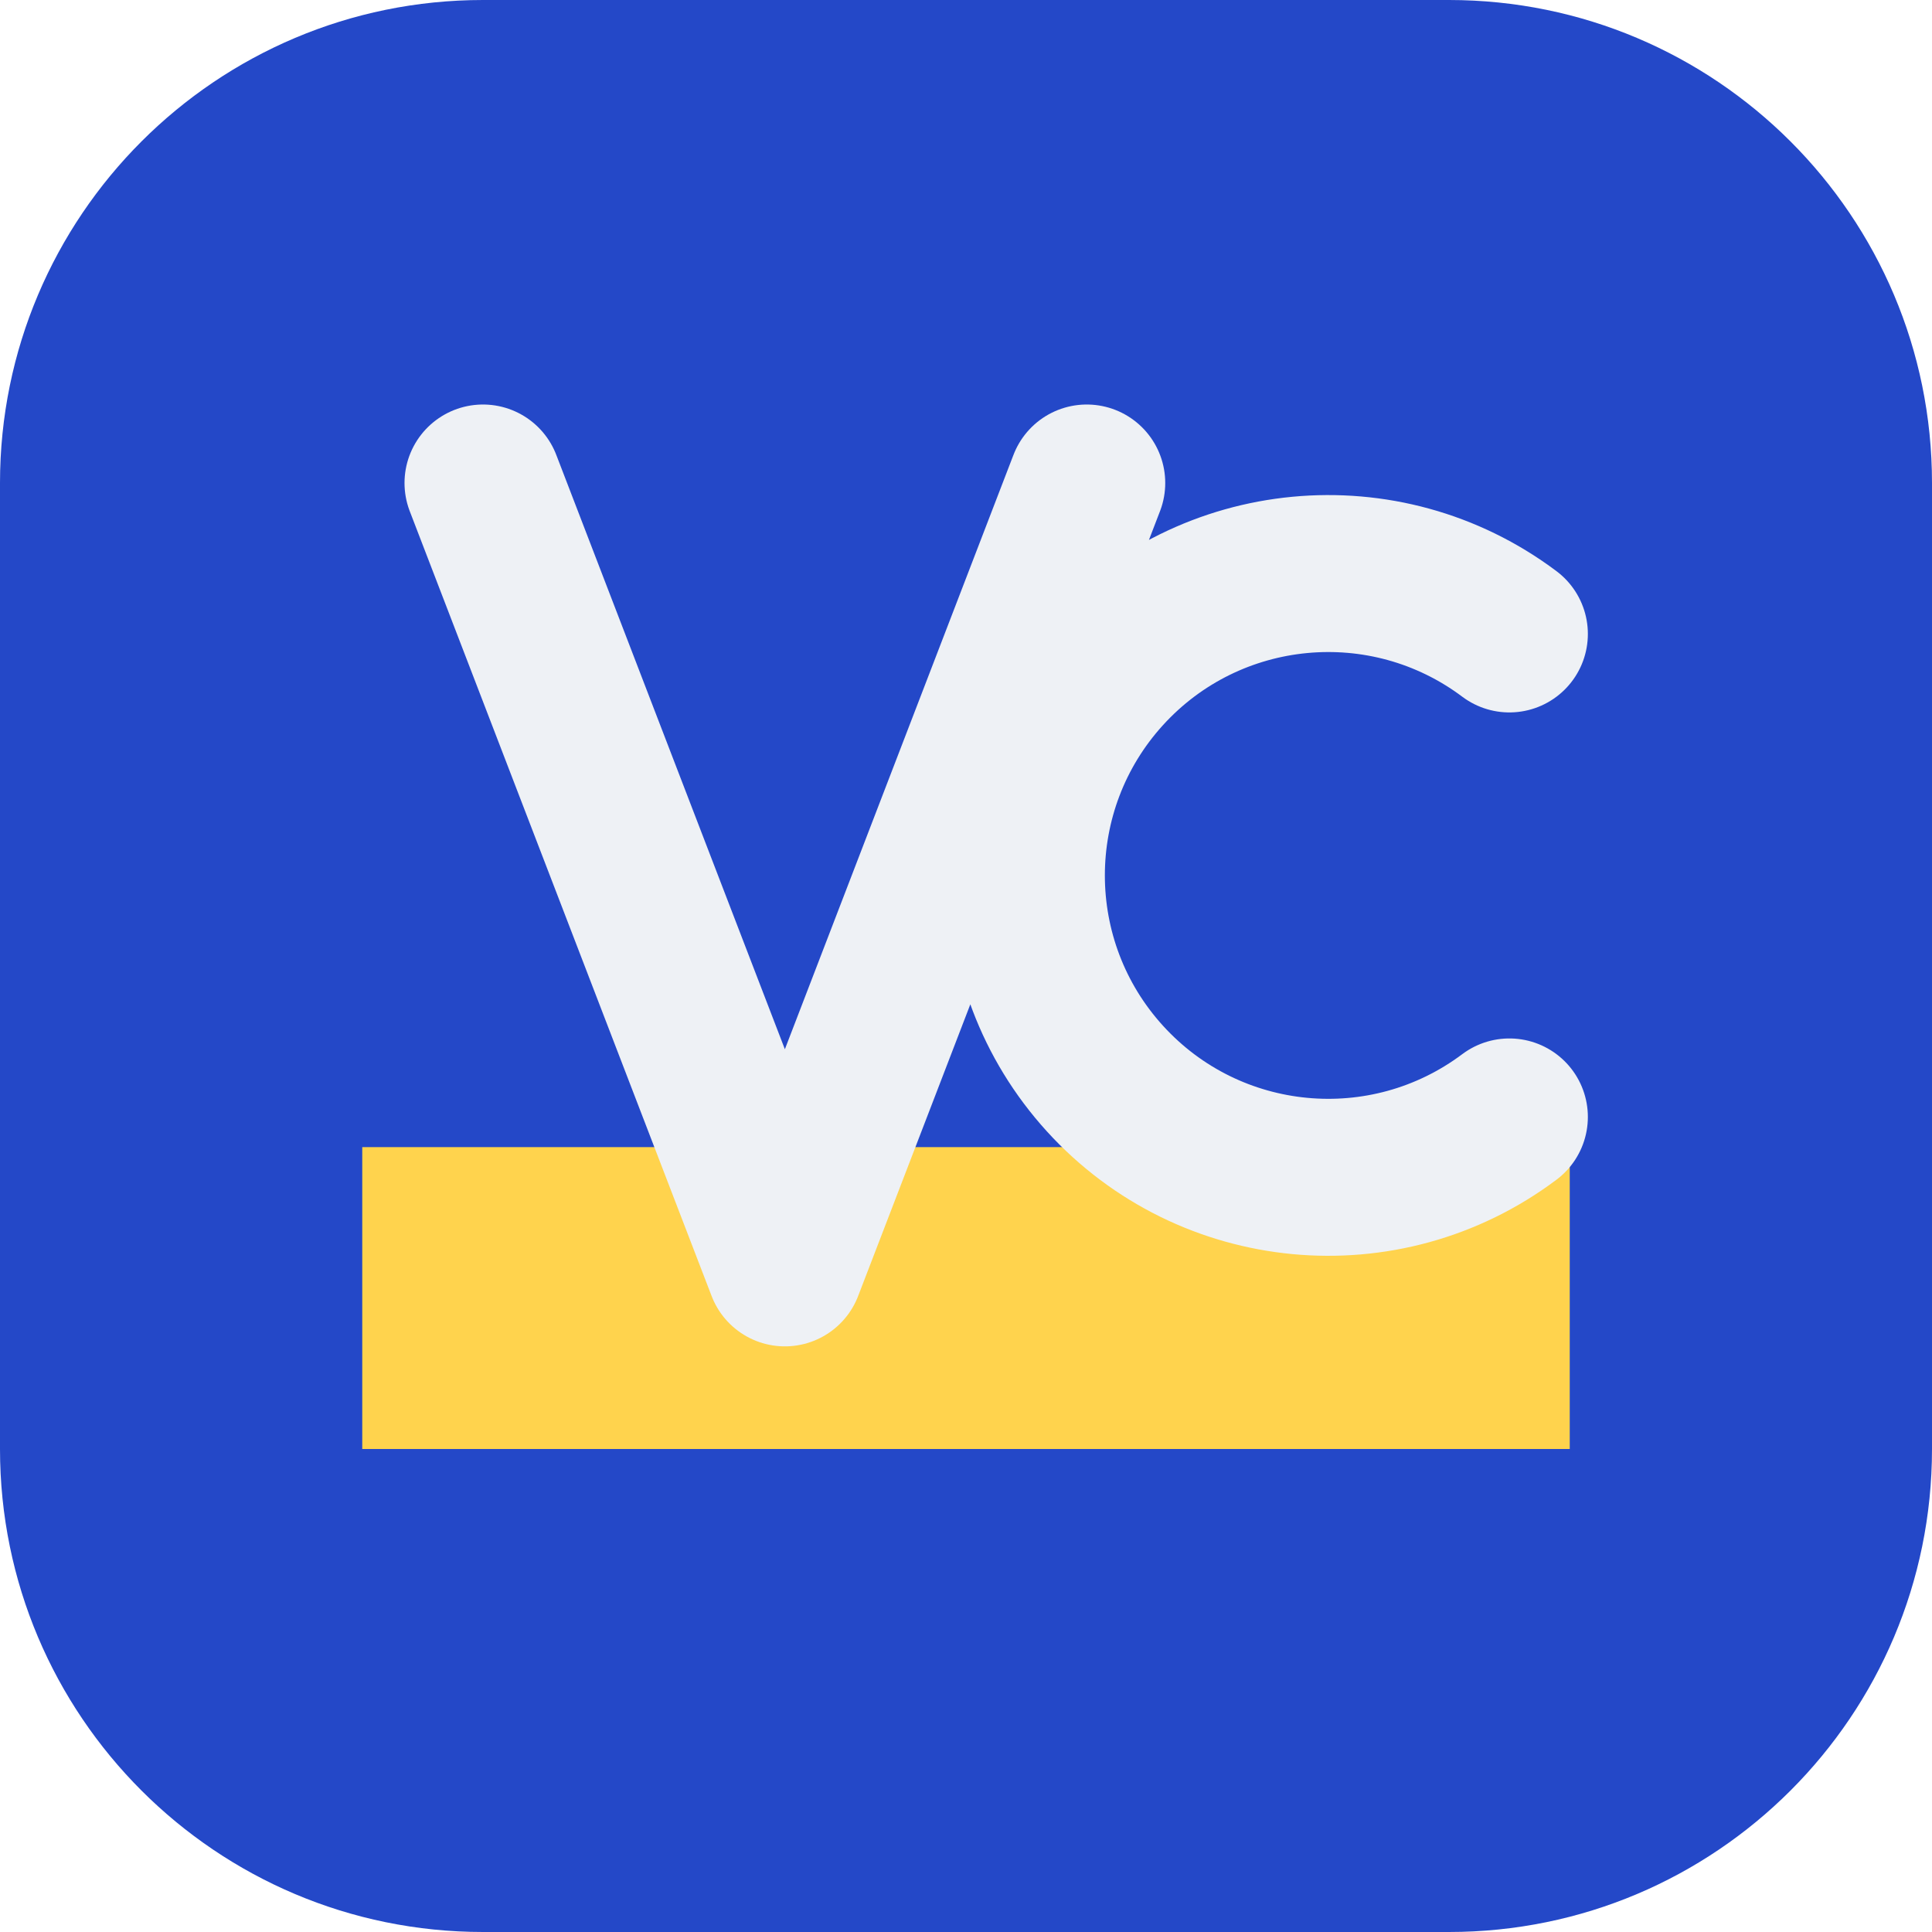
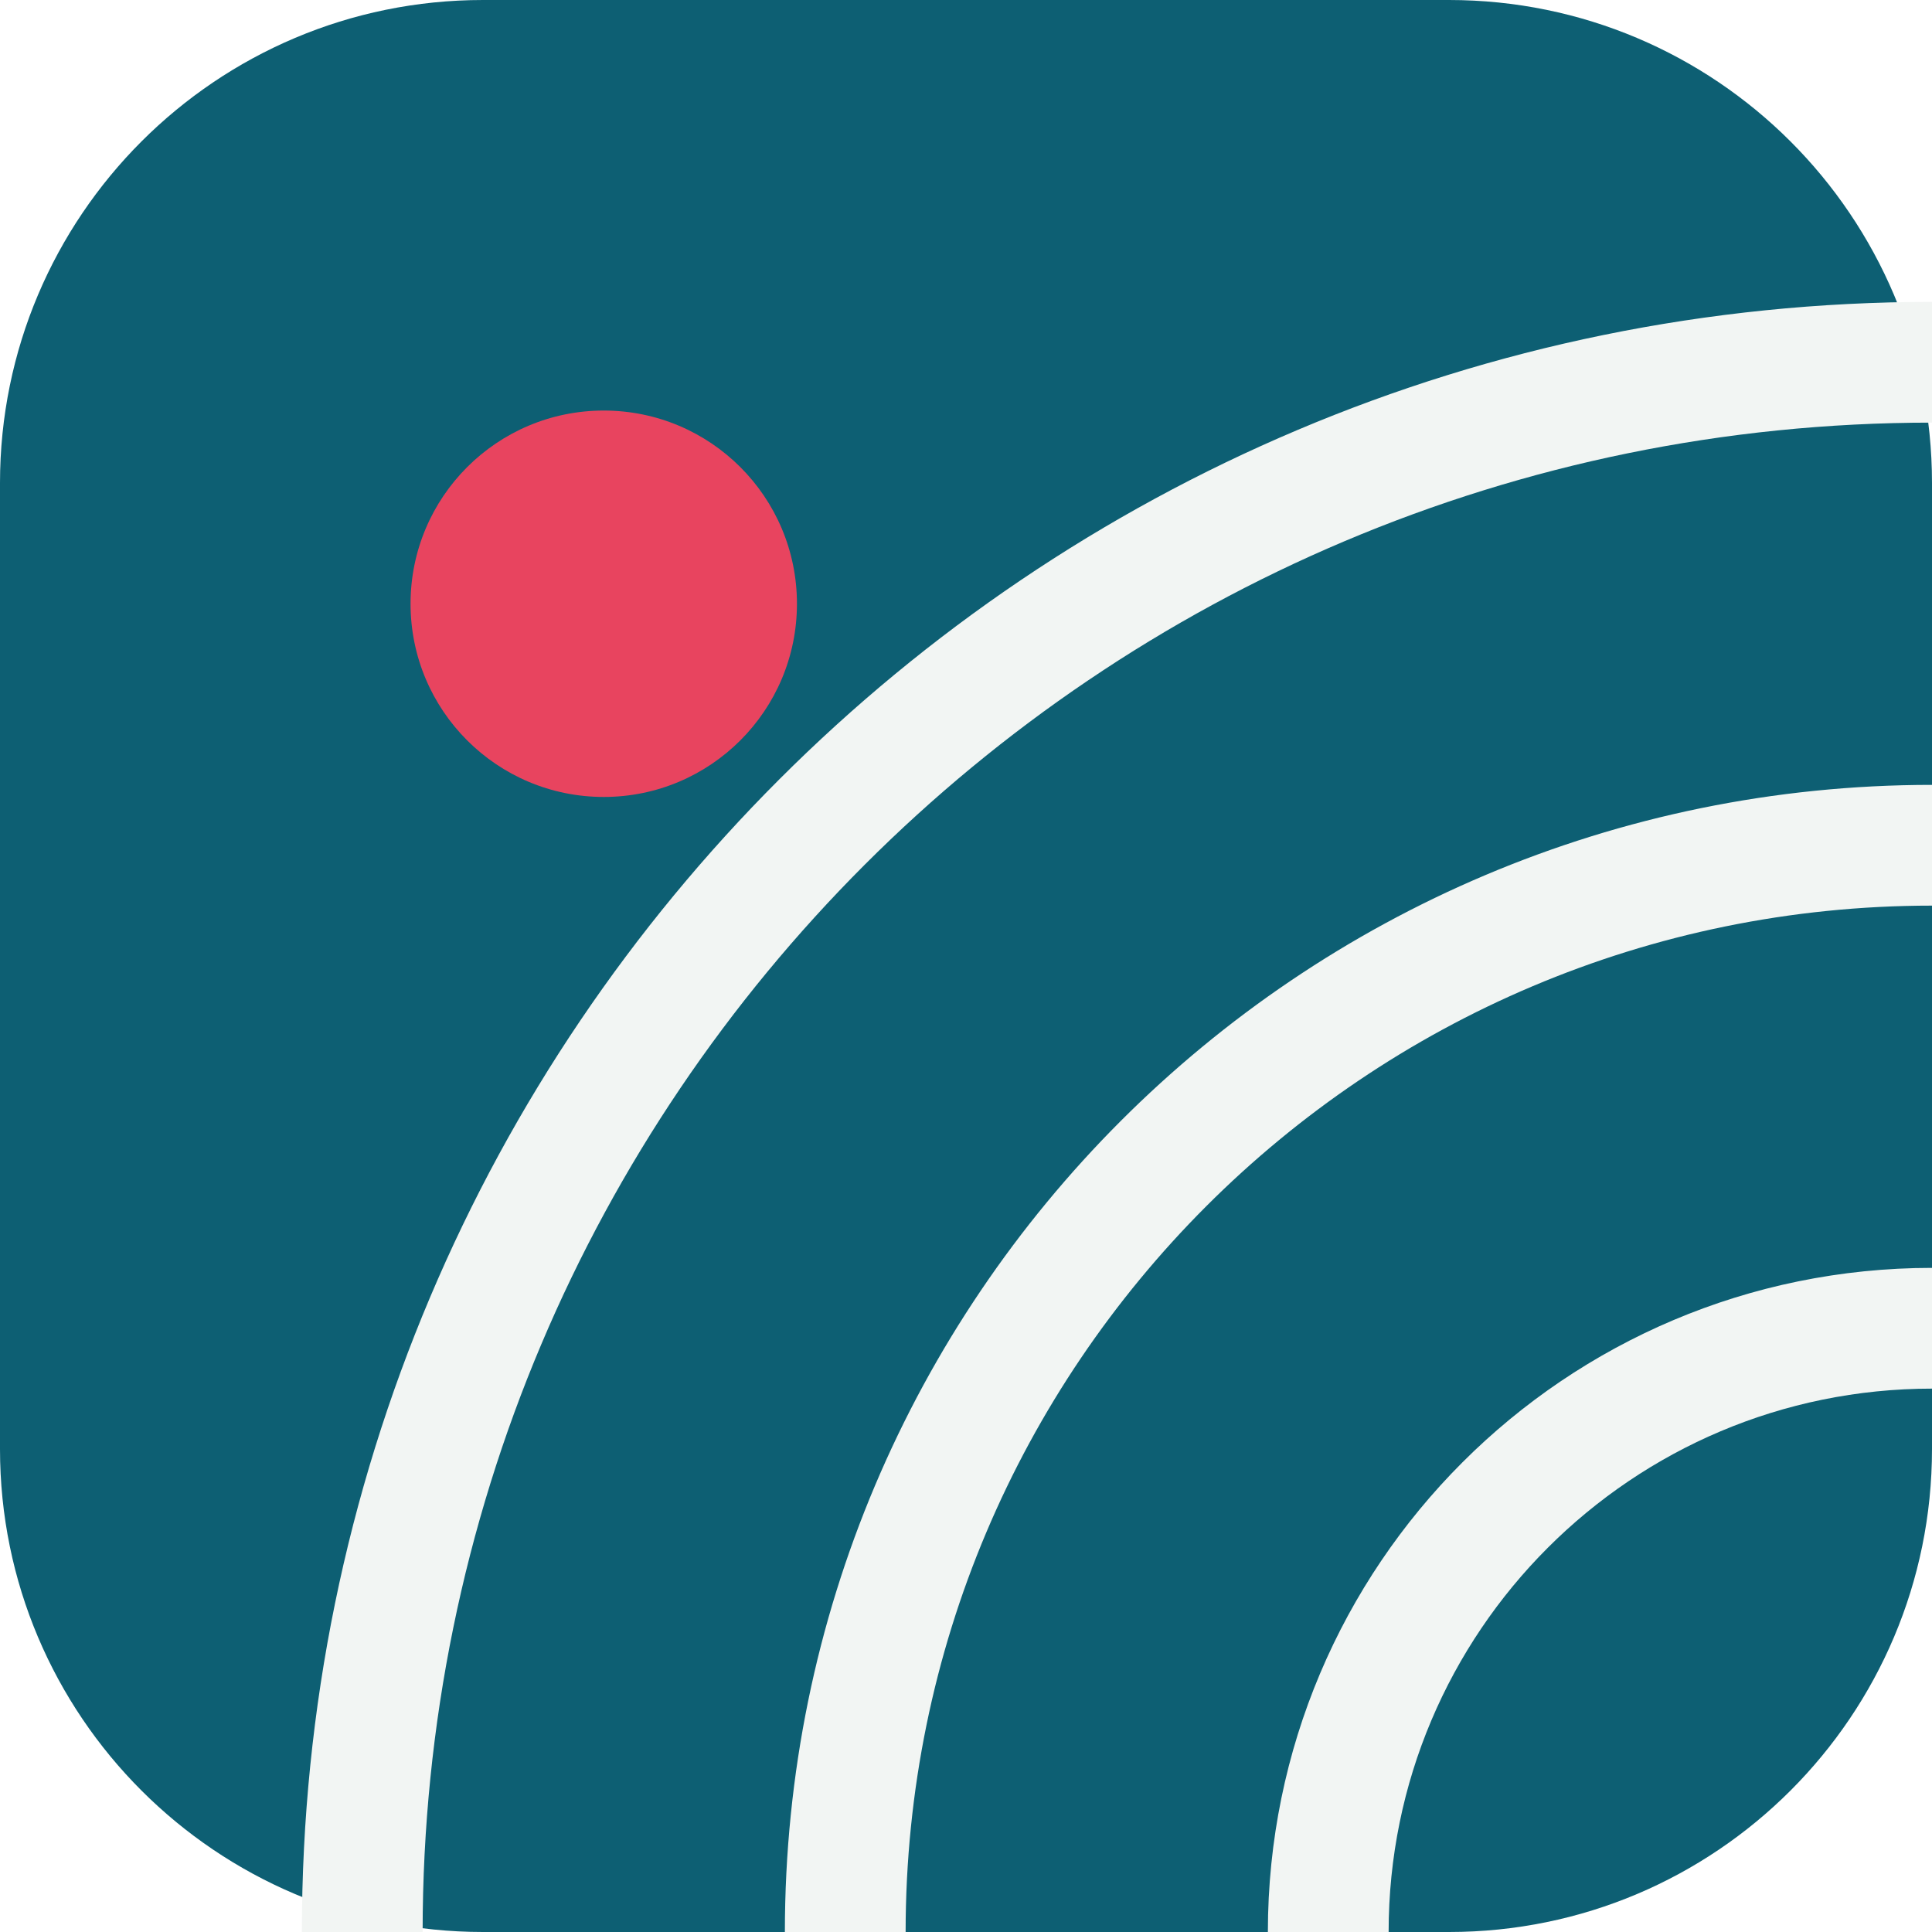
<svg xmlns="http://www.w3.org/2000/svg" viewBox="0 0 32 32">
-   <rect width="32" height="32" rx="8" fill="#2448c8" />
-   <rect x="6" y="19" width="20" height="5" fill="#ffd34d" />
-   <path d="M8 8l5 13 5-13M25 10.5a5 5 0 1 0 0 8" fill="none" stroke="#eef1f5" stroke-width="2.6" stroke-linecap="round" stroke-linejoin="round" />
+   <rect width="32" height="32" rx="8" fill="#0d5f73" />
+   <g fill="none" stroke="#f2f5f3" stroke-width="2" stroke-linecap="round">
+     <path d="M32 22a10 10 0 0 0-10 10" />
+     <path d="M32 14a18 18 0 0 0-18 18" />
+     <path d="M32 6a26 26 0 0 0-26 26" />
+   </g>
+   <circle cx="10" cy="10" r="3.2" fill="#e8445f" />
</svg>
